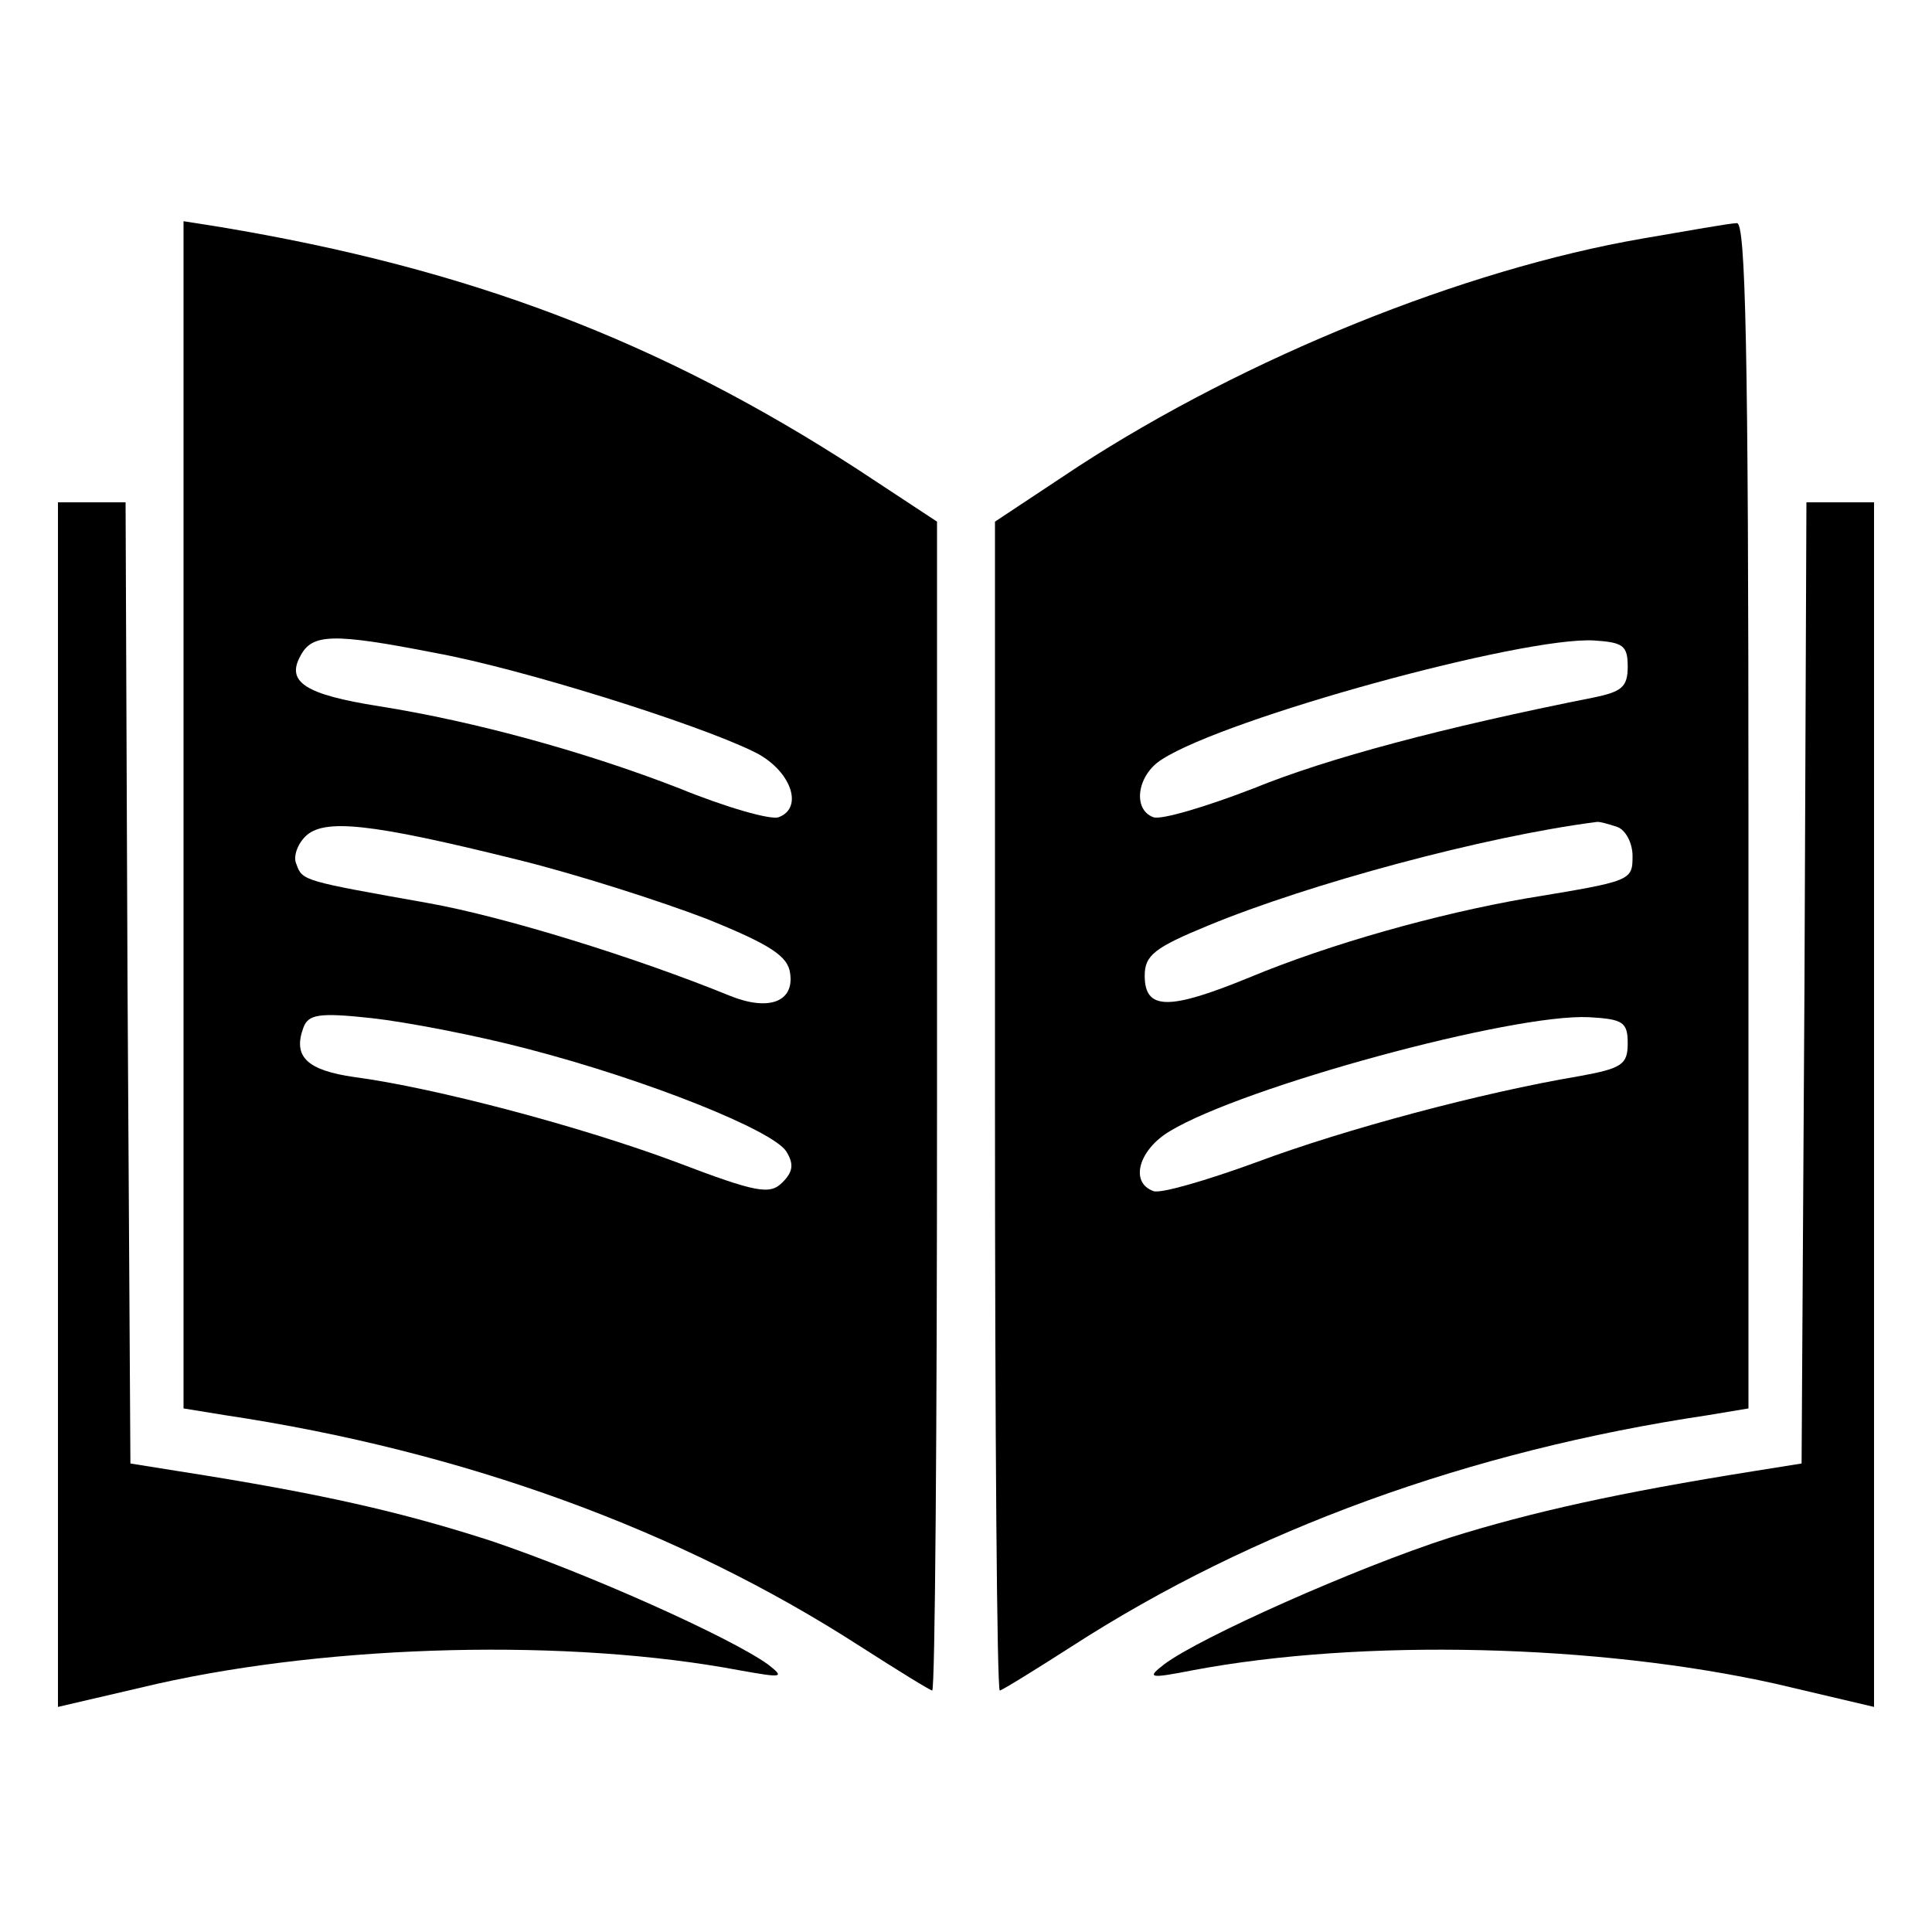
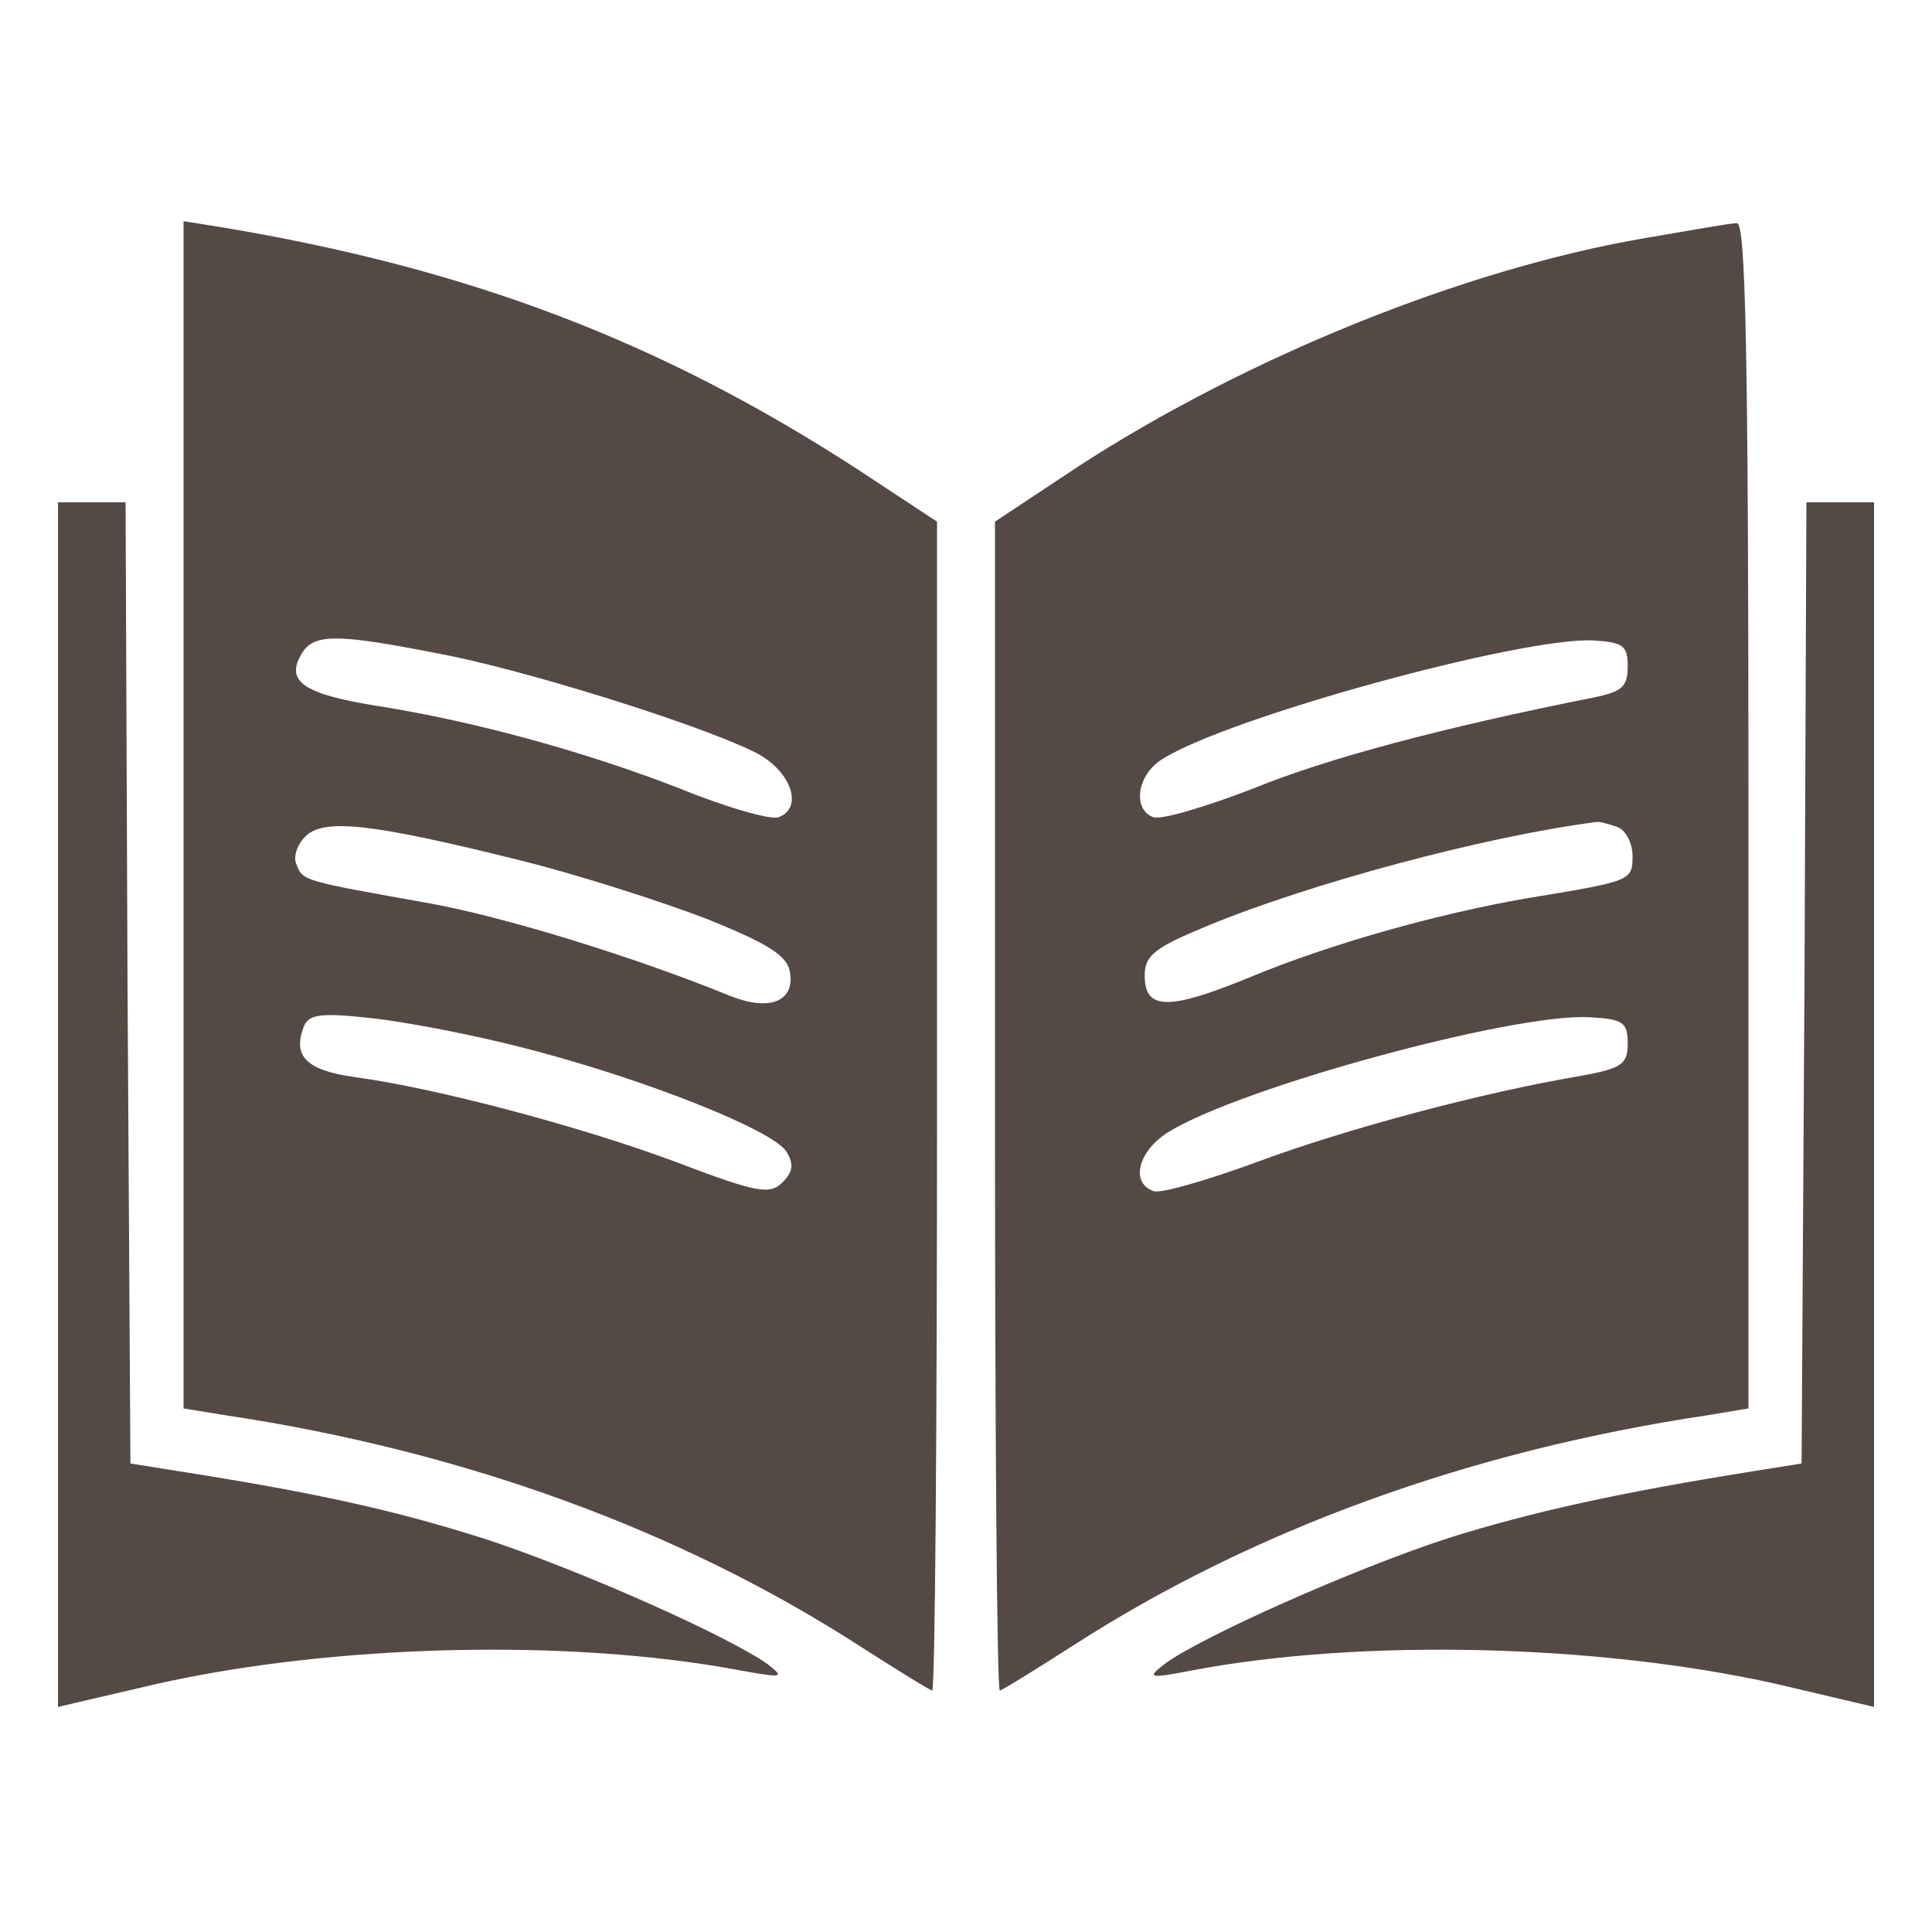
<svg xmlns="http://www.w3.org/2000/svg" version="1.0" width="200pt" height="200pt" viewBox="0 0 200 200" preserveAspectRatio="xMidYMid meet">
-   <g transform="translate(0,200) scale(0.1,-0.1)" fill="#000000" stroke="none">
+   <g transform="translate(0,200) scale(0.1,-0.1)" fill="#544944" stroke="none">
    <path d="M190 1156 l0 -614 43 -7 c247 -37 471 -119 657 -239 39 -25 73 -46 75 -46 3 0 5 272 5 605 l0 605 -82 54 c-205 133 -402 208 -660 251 l-38 6 0 -615z m261 168 c88 -16 270 -73 329 -102 38 -18 53 -58 26 -68 -8 -3 -54 10 -103 30 -95 37 -210 69 -311 85 -76 12 -96 25 -81 52 12 23 33 24 140 3z m85 -214 c61 -15 148 -43 195 -61 67 -27 85 -39 87 -57 4 -29 -22 -39 -62 -23 -98 40 -234 82 -312 96 -129 23 -131 23 -137 40 -4 8 1 21 9 29 19 19 67 14 220 -24z m11 -196 c123 -32 253 -84 267 -106 8 -13 7 -21 -4 -32 -13 -13 -26 -11 -110 21 -99 37 -250 77 -333 88 -49 7 -64 21 -53 51 5 14 16 16 71 10 36 -4 109 -18 162 -32z" />
    <path d="M1700 1753 c-185 -32 -410 -123 -584 -236 l-86 -57 0 -605 c0 -333 2 -605 5 -605 2 0 36 21 75 46 186 120 410 202 658 239 l42 7 0 614 c0 485 -3 614 -12 613 -7 0 -51 -8 -98 -16z m-15 -443 c0 -21 -6 -26 -35 -32 -156 -31 -276 -63 -352 -94 -49 -19 -96 -33 -104 -30 -22 8 -17 44 9 60 67 43 373 127 447 123 30 -2 35 -5 35 -27z m-11 -166 c9 -3 16 -17 16 -30 0 -26 -1 -26 -110 -44 -92 -16 -203 -47 -287 -82 -83 -34 -108 -34 -108 2 0 21 10 29 66 52 104 43 285 92 401 107 3 1 13 -2 22 -5z m11 -224 c0 -22 -6 -26 -50 -34 -101 -17 -243 -55 -334 -89 -52 -19 -100 -33 -107 -30 -25 9 -15 43 17 62 76 46 355 122 434 118 35 -2 40 -5 40 -27z" />
    <path d="M60 857 l0 -624 103 24 c183 41 427 47 602 14 45 -8 48 -8 30 6 -39 28 -186 94 -287 128 -93 30 -176 49 -323 72 l-50 8 -3 498 -2 497 -35 0 -35 0 0 -623z" />
    <path d="M1868 983 l-3 -498 -50 -8 c-138 -22 -229 -42 -315 -69 -96 -31 -258 -103 -295 -131 -18 -14 -16 -15 30 -6 175 33 419 27 603 -14 l102 -24 0 624 0 623 -35 0 -35 0 -2 -497z" />
  </g>
</svg>
